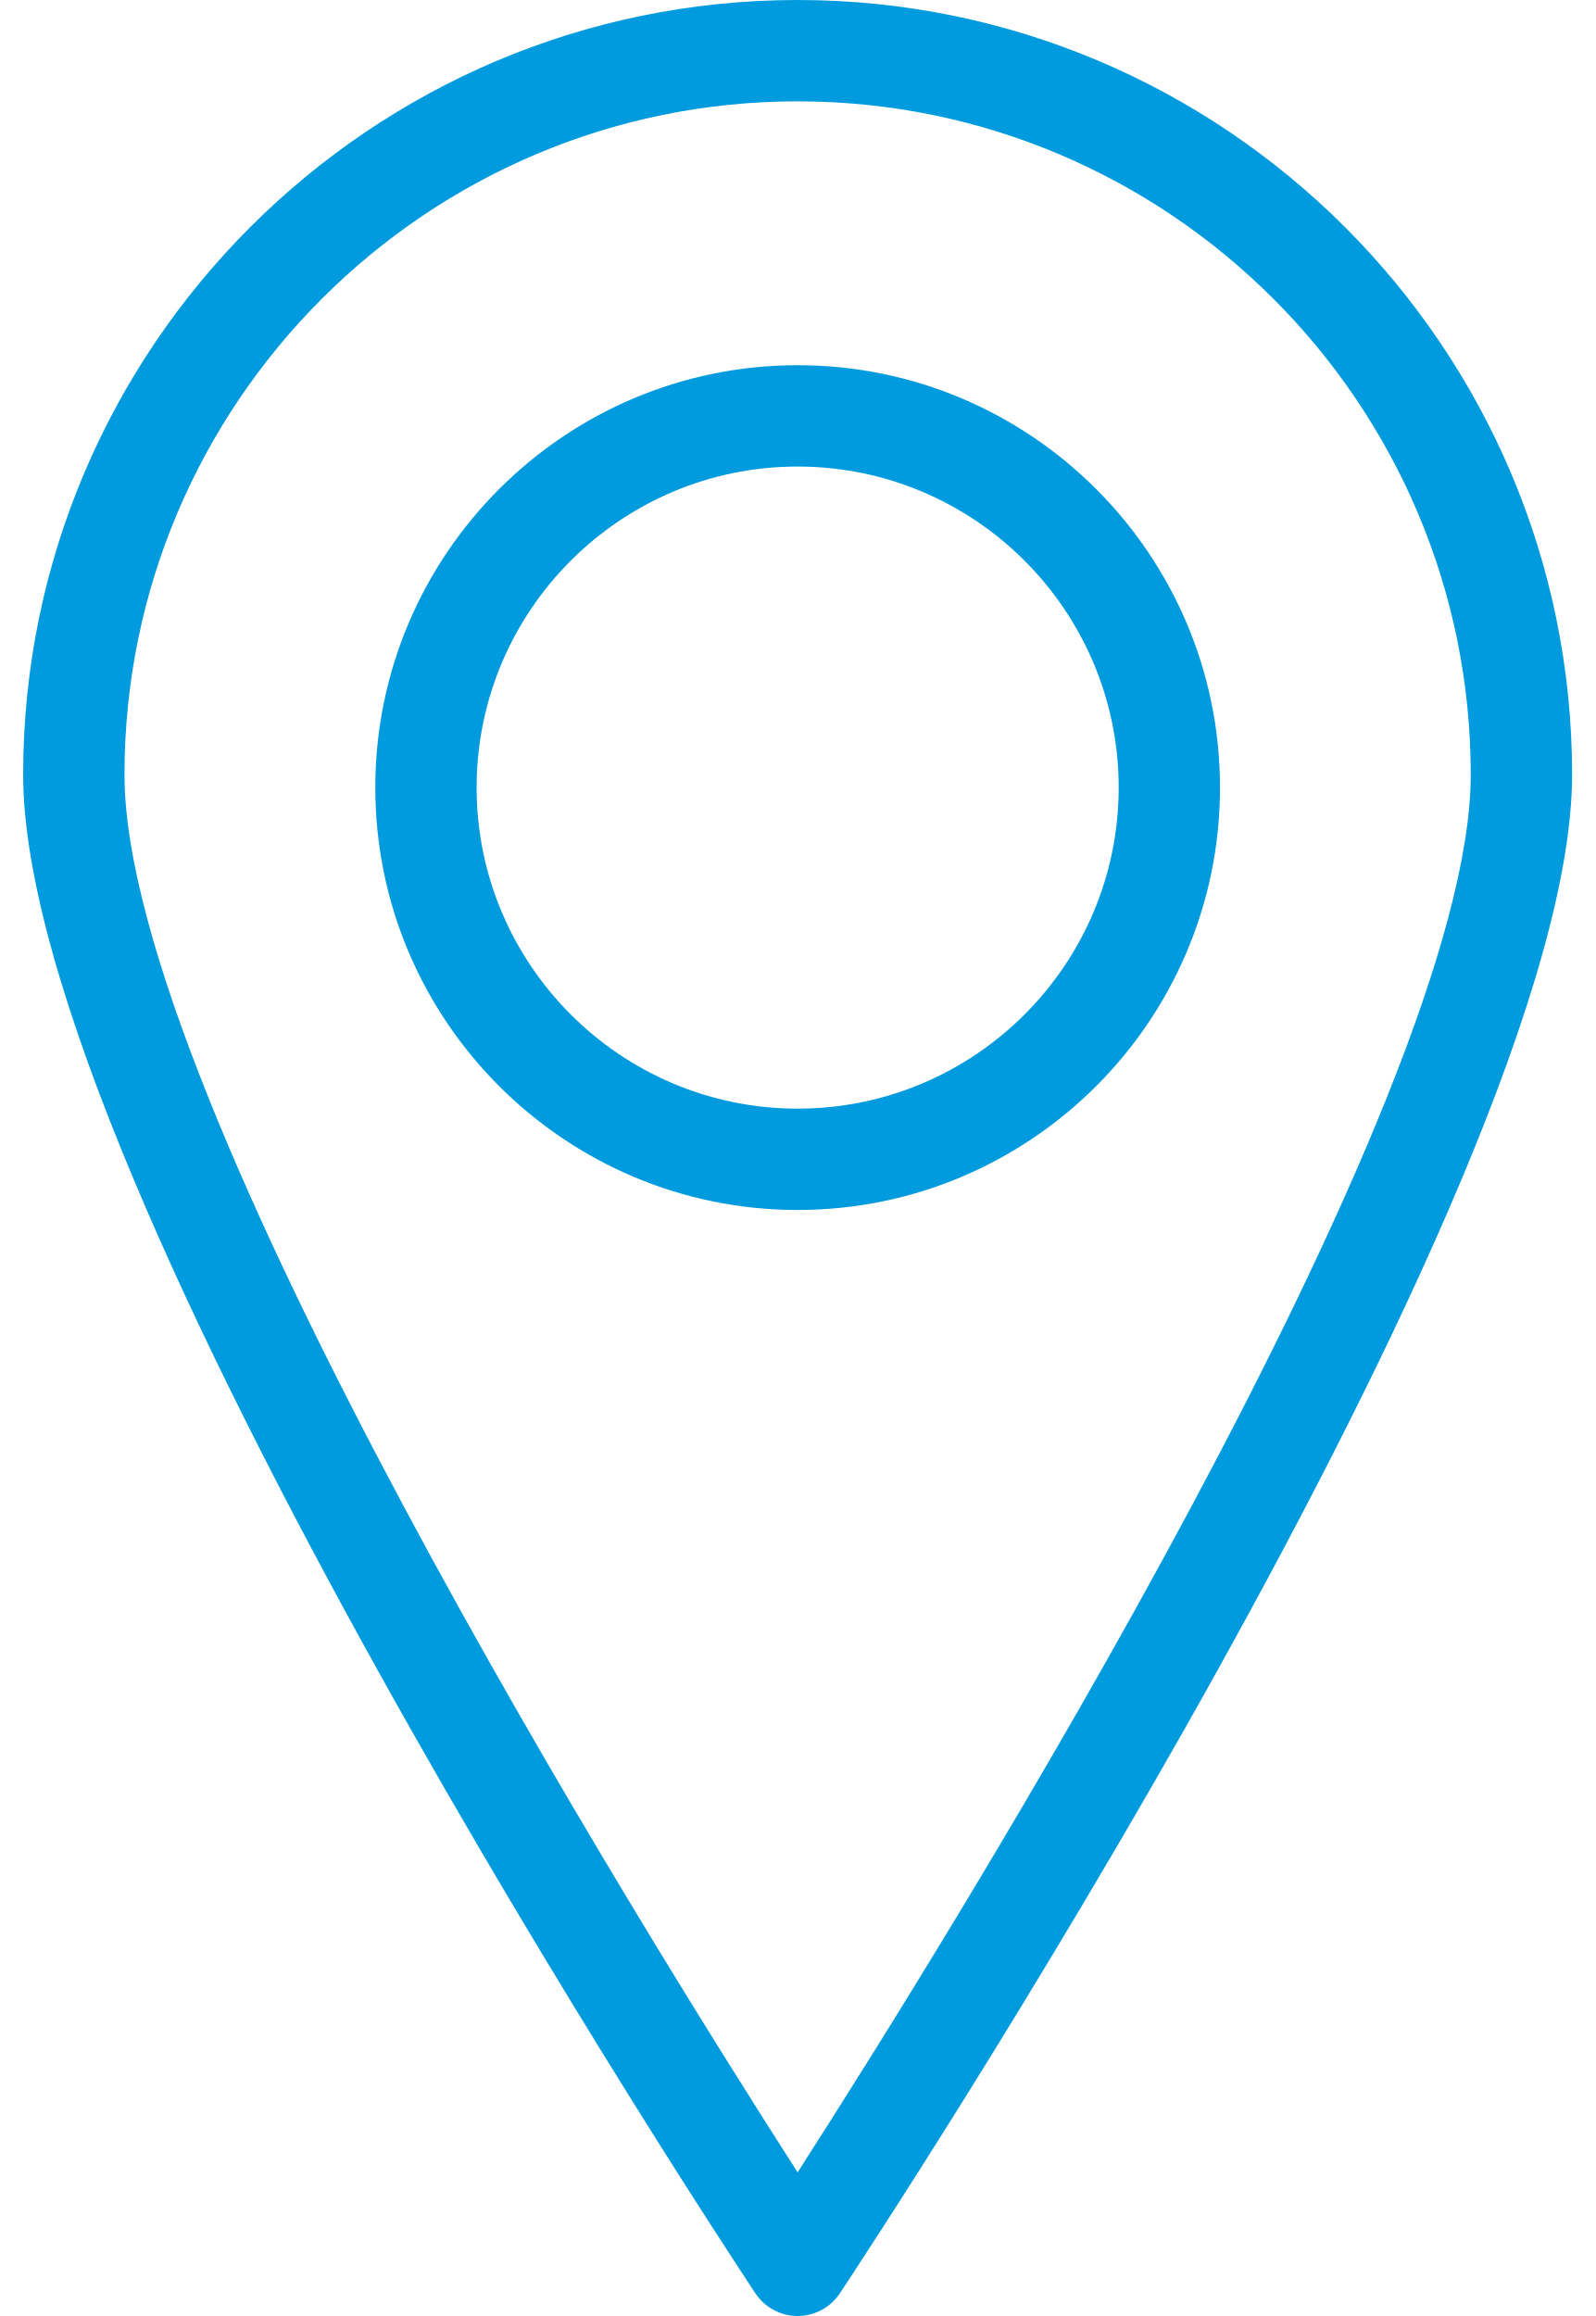
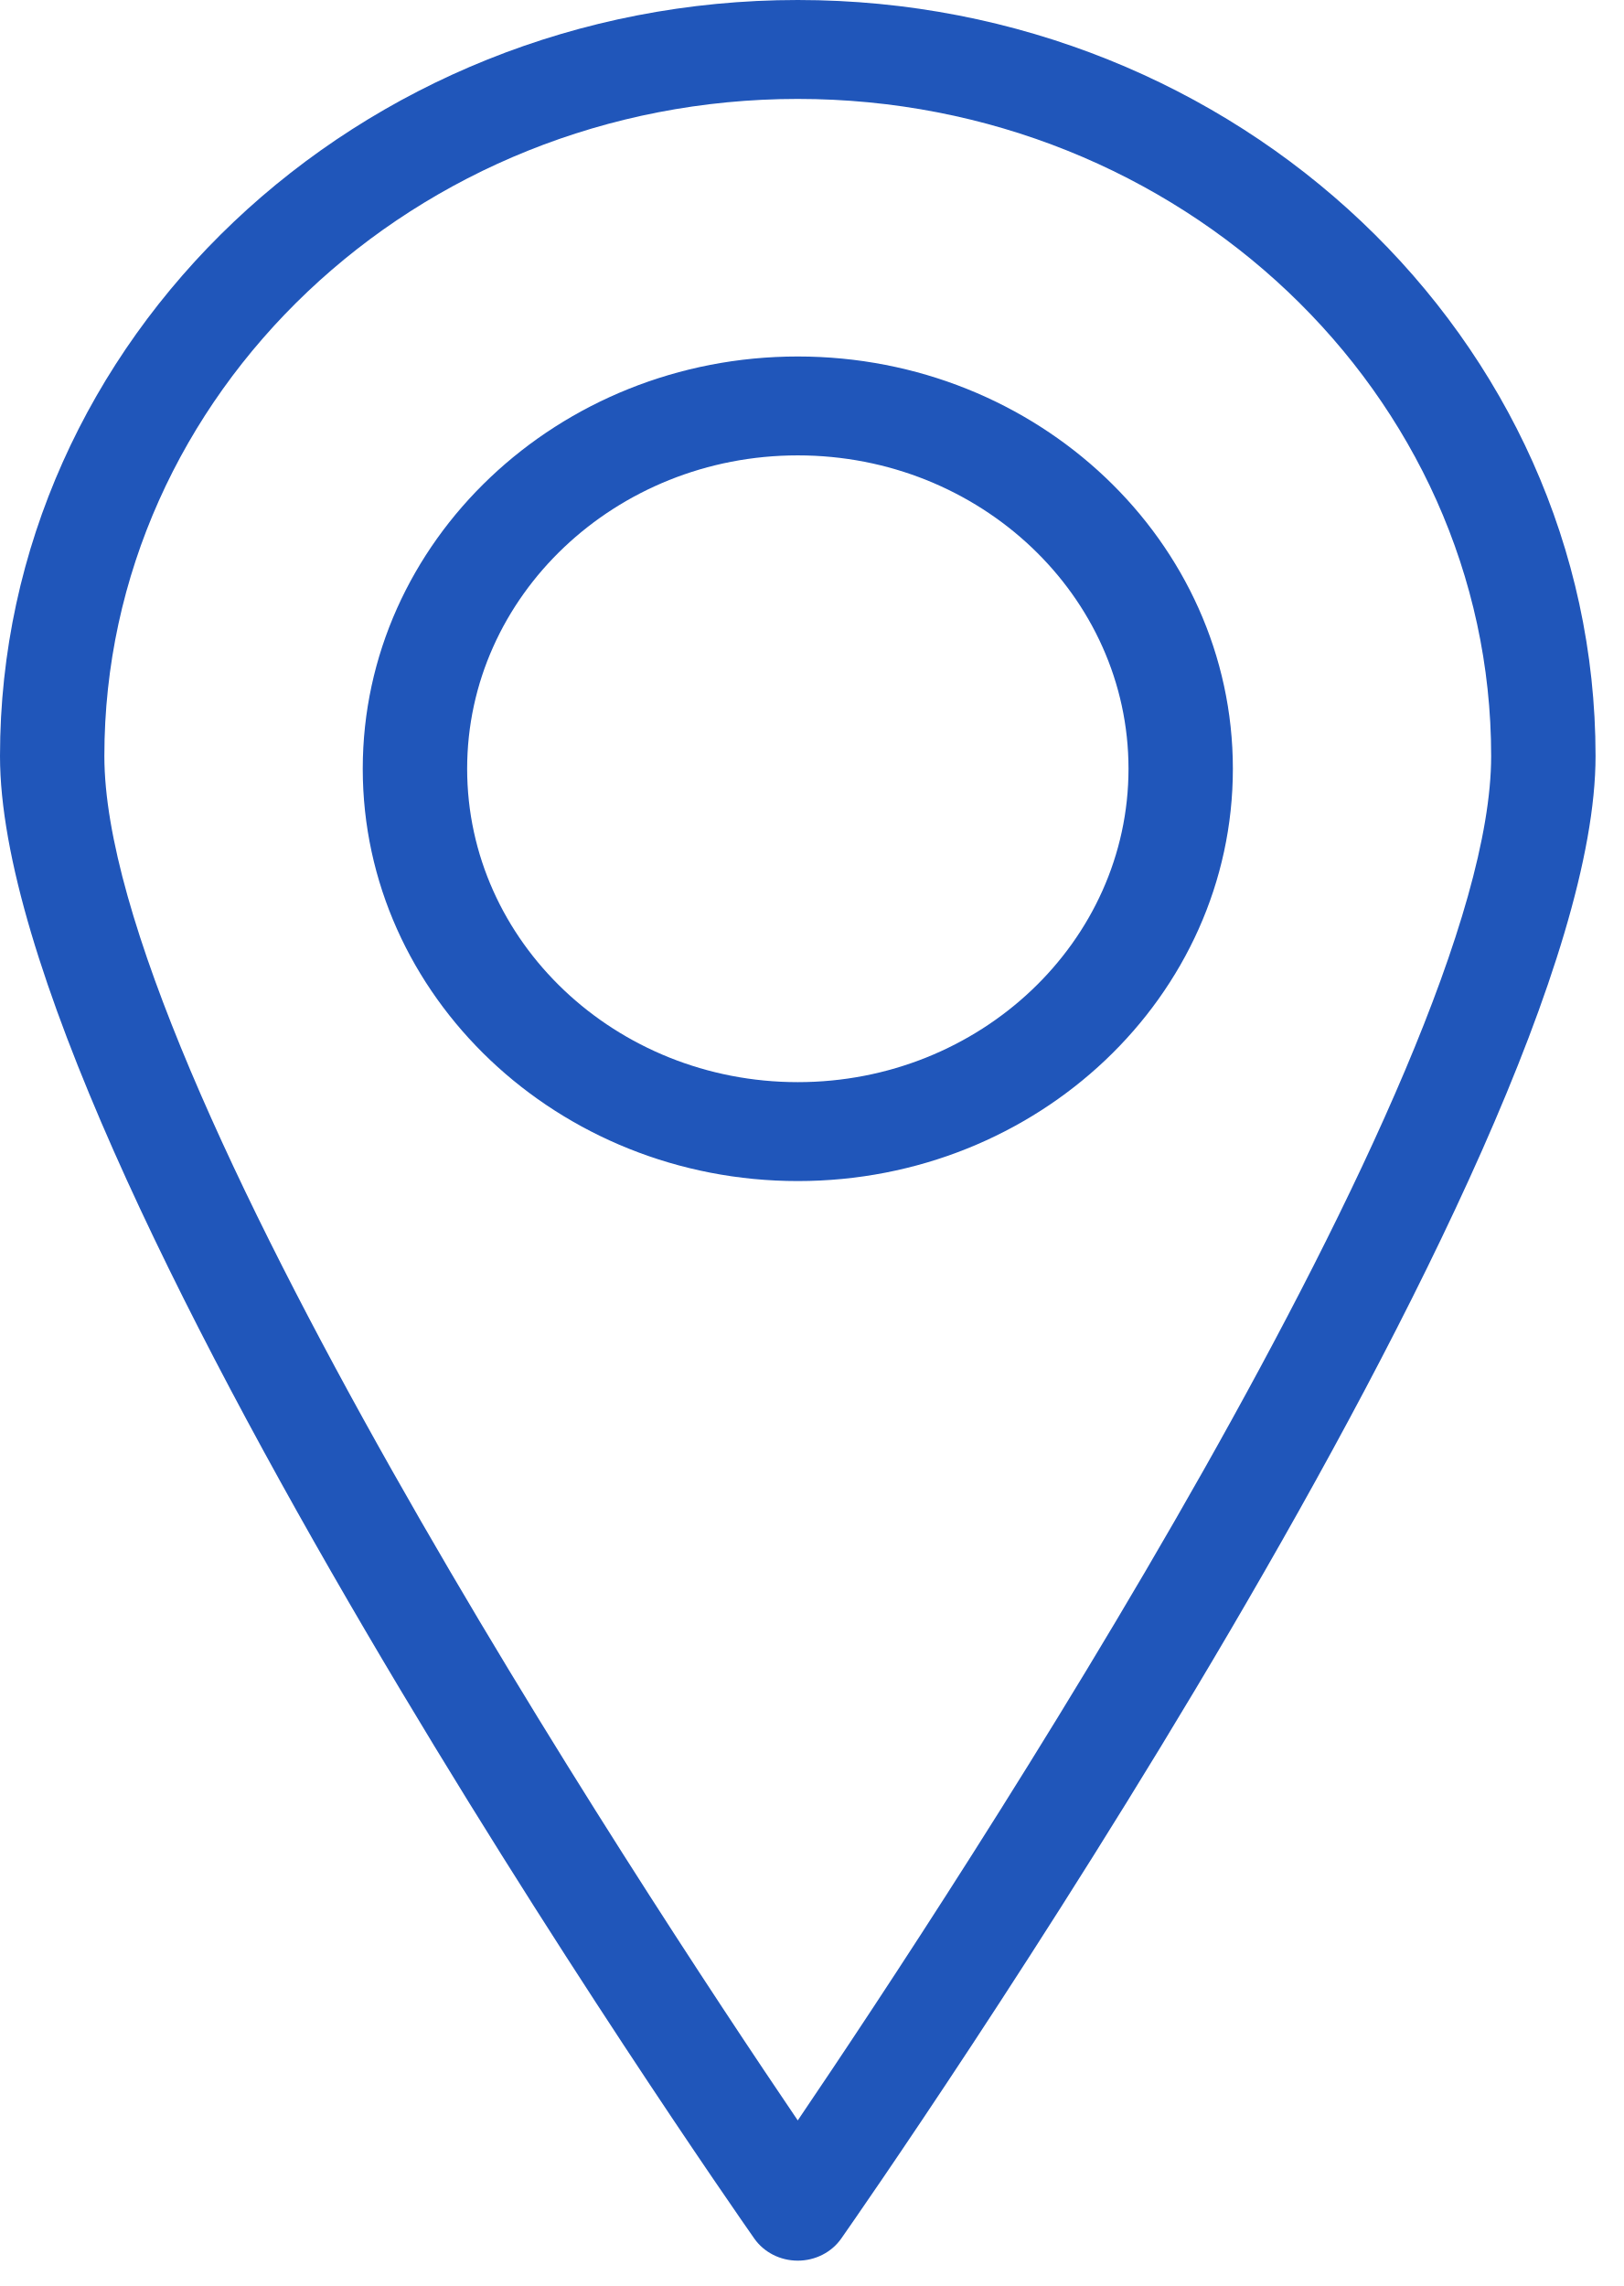
- <svg xmlns="http://www.w3.org/2000/svg" width="62" height="90" viewBox="0 0 62 90" fill="none">
-   <path d="M30.999 0C14.402 0 0.9 13.502 0.9 30.099C0.9 46.046 28.197 87.369 29.359 89.12C29.724 89.669 30.339 90 30.999 90C31.659 90 32.275 89.669 32.64 89.119C33.801 87.368 61.099 46.045 61.099 30.098C61.098 13.502 47.596 0 30.999 0ZM30.999 84.416C25.029 75.123 4.838 42.751 4.838 30.099C4.838 15.674 16.574 3.938 30.999 3.938C45.424 3.938 57.16 15.674 57.16 30.099C57.16 42.747 36.969 75.122 30.999 84.416Z" fill="#009BDF" />
-   <path d="M31 14.192C21.95 14.192 14.586 21.555 14.586 30.606C14.586 39.656 21.949 47.02 31 47.02C40.052 47.02 47.415 39.657 47.415 30.606C47.415 21.555 40.052 14.192 31 14.192ZM31 43.082C24.121 43.082 18.524 37.485 18.524 30.606C18.524 23.726 24.121 18.13 31 18.13C37.88 18.13 43.477 23.726 43.477 30.606C43.477 37.485 37.88 43.082 31 43.082Z" fill="#009BDF" />
+ <svg xmlns="http://www.w3.org/2000/svg" width="49" height="69" viewBox="0 0 49 69" fill="none">
+   <path d="M24.079 0C10.802 0 0 10.237 0 22.82C0 34.911 21.838 66.241 22.767 67.568C23.059 67.984 23.551 68.235 24.079 68.235C24.607 68.235 25.1 67.984 25.392 67.567C26.321 66.24 48.159 34.91 48.159 22.819C48.158 10.237 37.357 0 24.079 0ZM24.079 64.002C19.303 56.956 3.15 32.413 3.15 22.82C3.15 11.884 12.539 2.986 24.079 2.986C35.619 2.986 45.008 11.884 45.008 22.82C45.008 32.41 28.855 56.955 24.079 64.002Z" fill="#2056BA" />
+   <path d="M24.08 10.76C16.84 10.76 10.949 16.342 10.949 23.204C10.949 30.066 16.84 35.649 24.08 35.649C31.322 35.649 37.212 30.067 37.212 23.204C37.212 16.342 31.322 10.76 24.08 10.76ZM24.08 32.663C18.577 32.663 14.1 28.42 14.1 23.204C14.1 17.988 18.577 13.745 24.08 13.745C29.584 13.745 34.062 17.988 34.062 23.204C34.062 28.42 29.584 32.663 24.08 32.663Z" fill="#2056BA" />
</svg>
